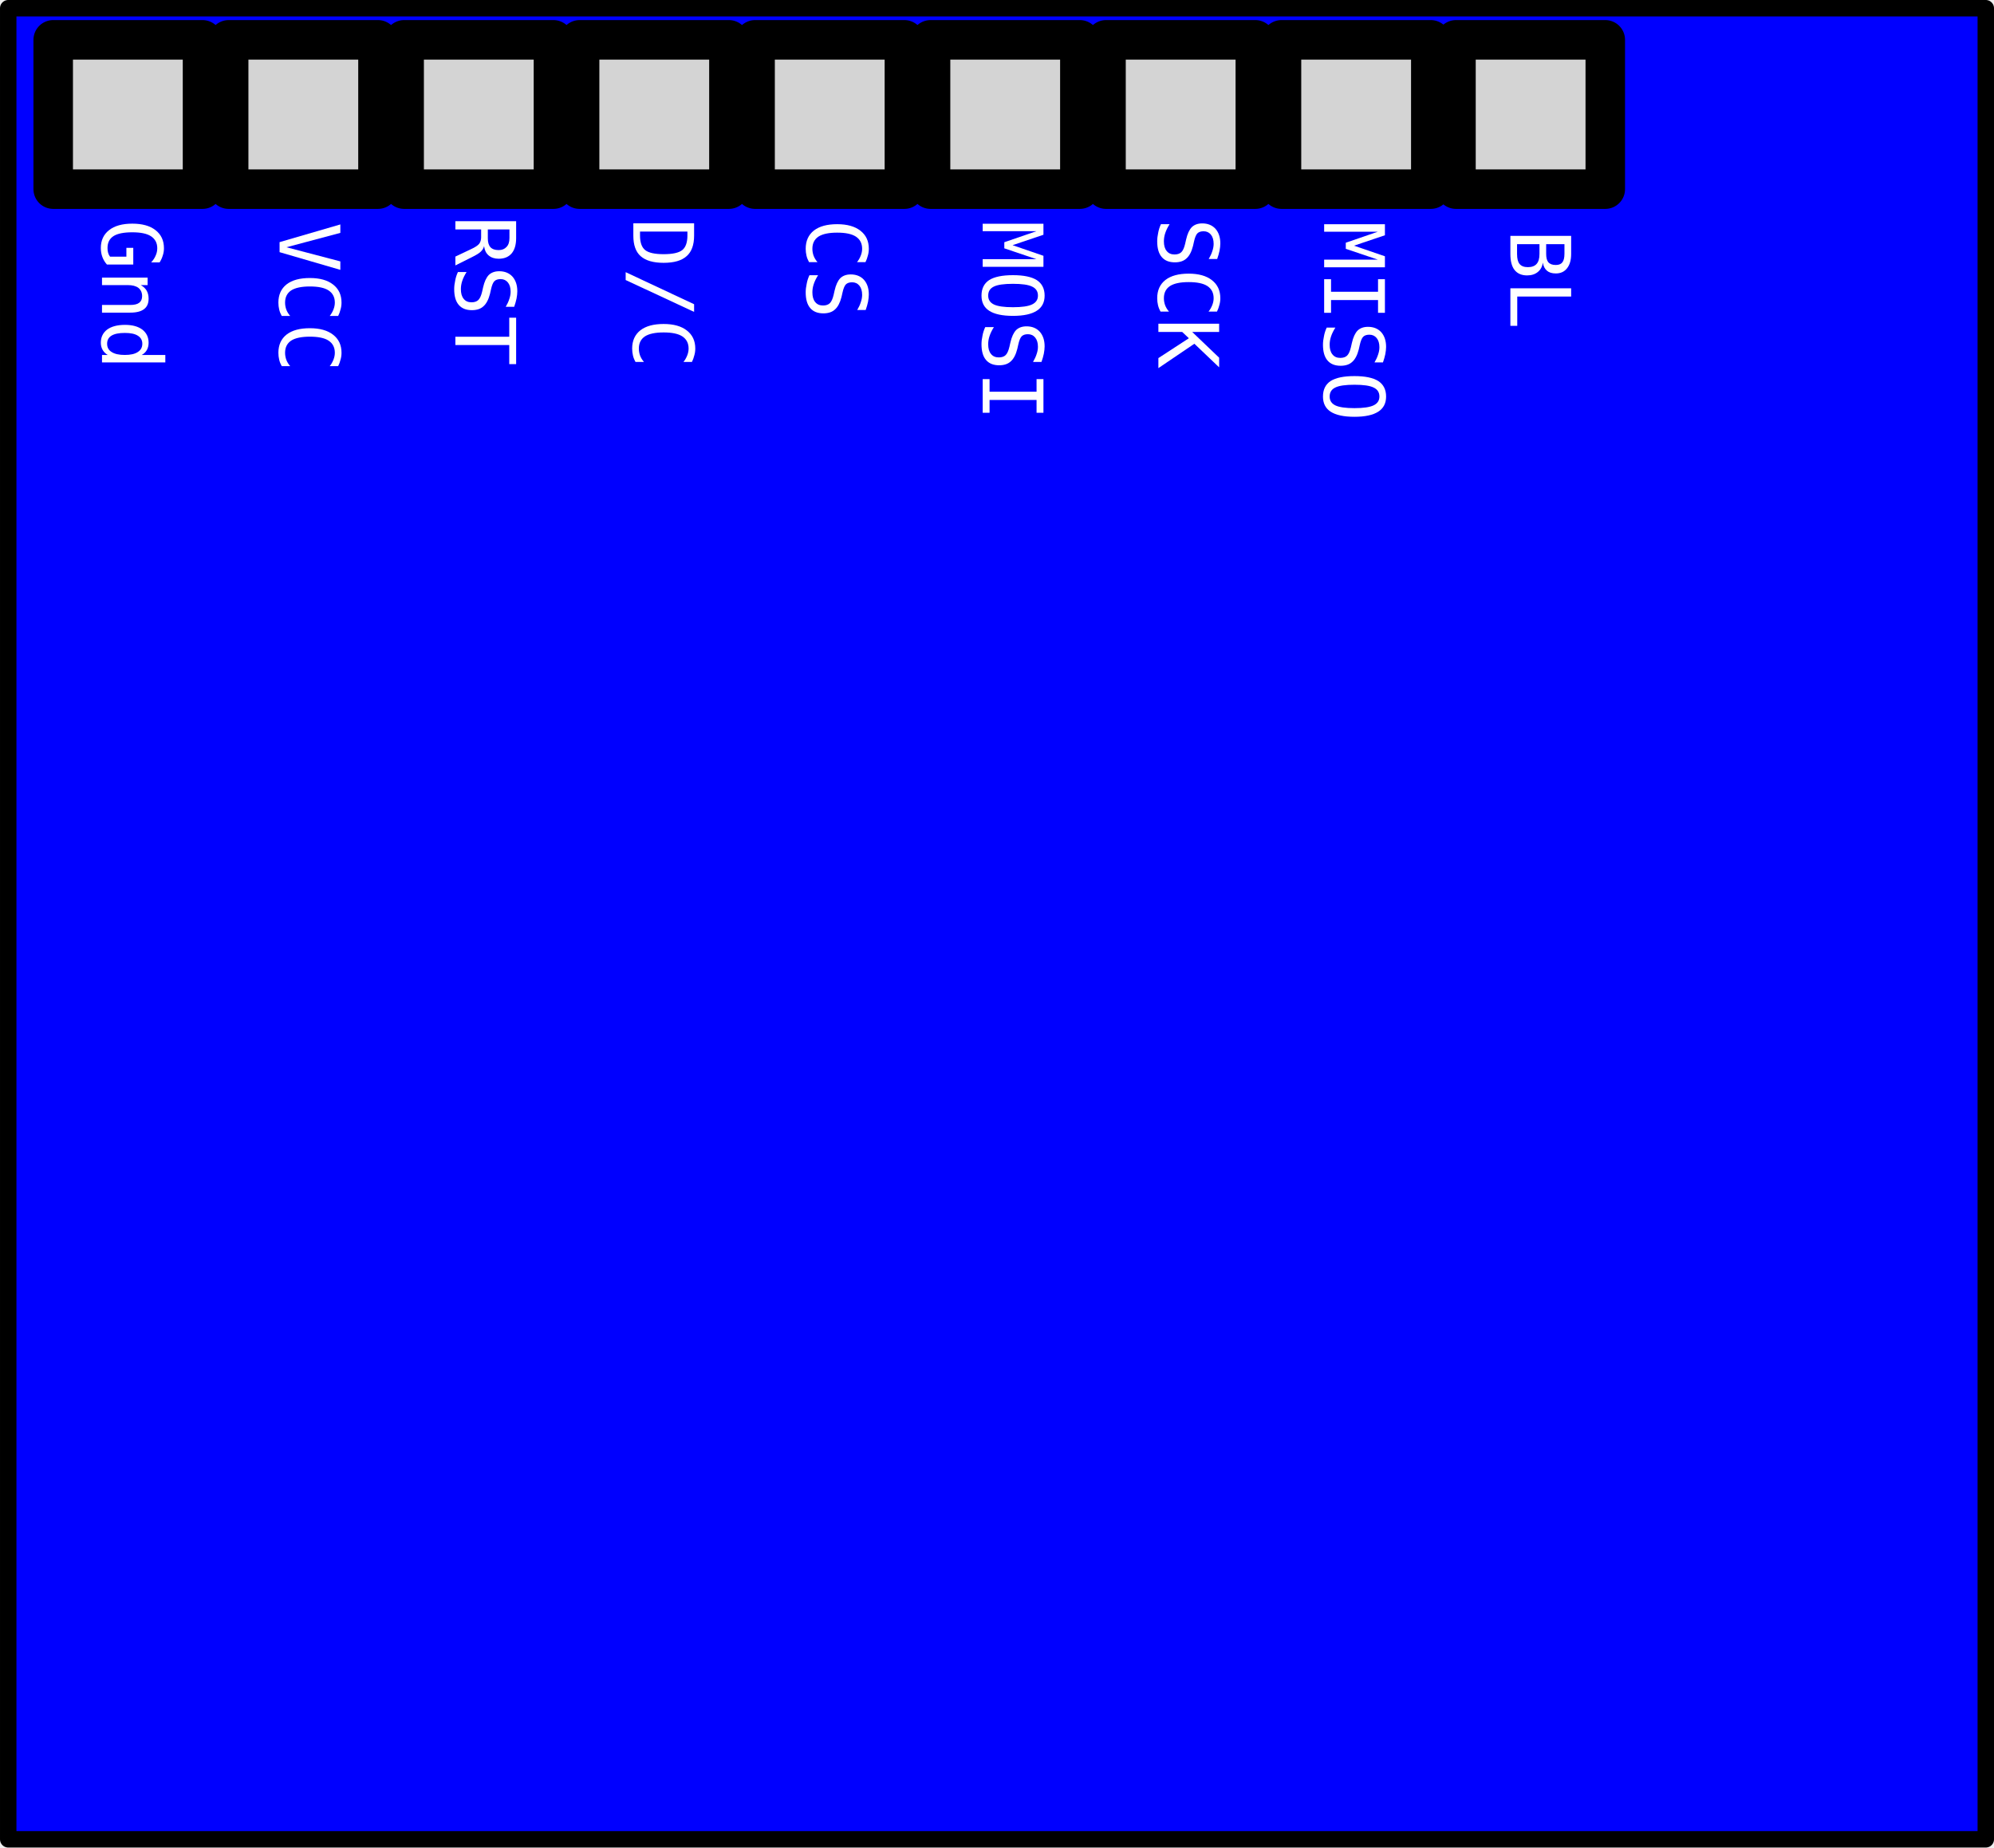
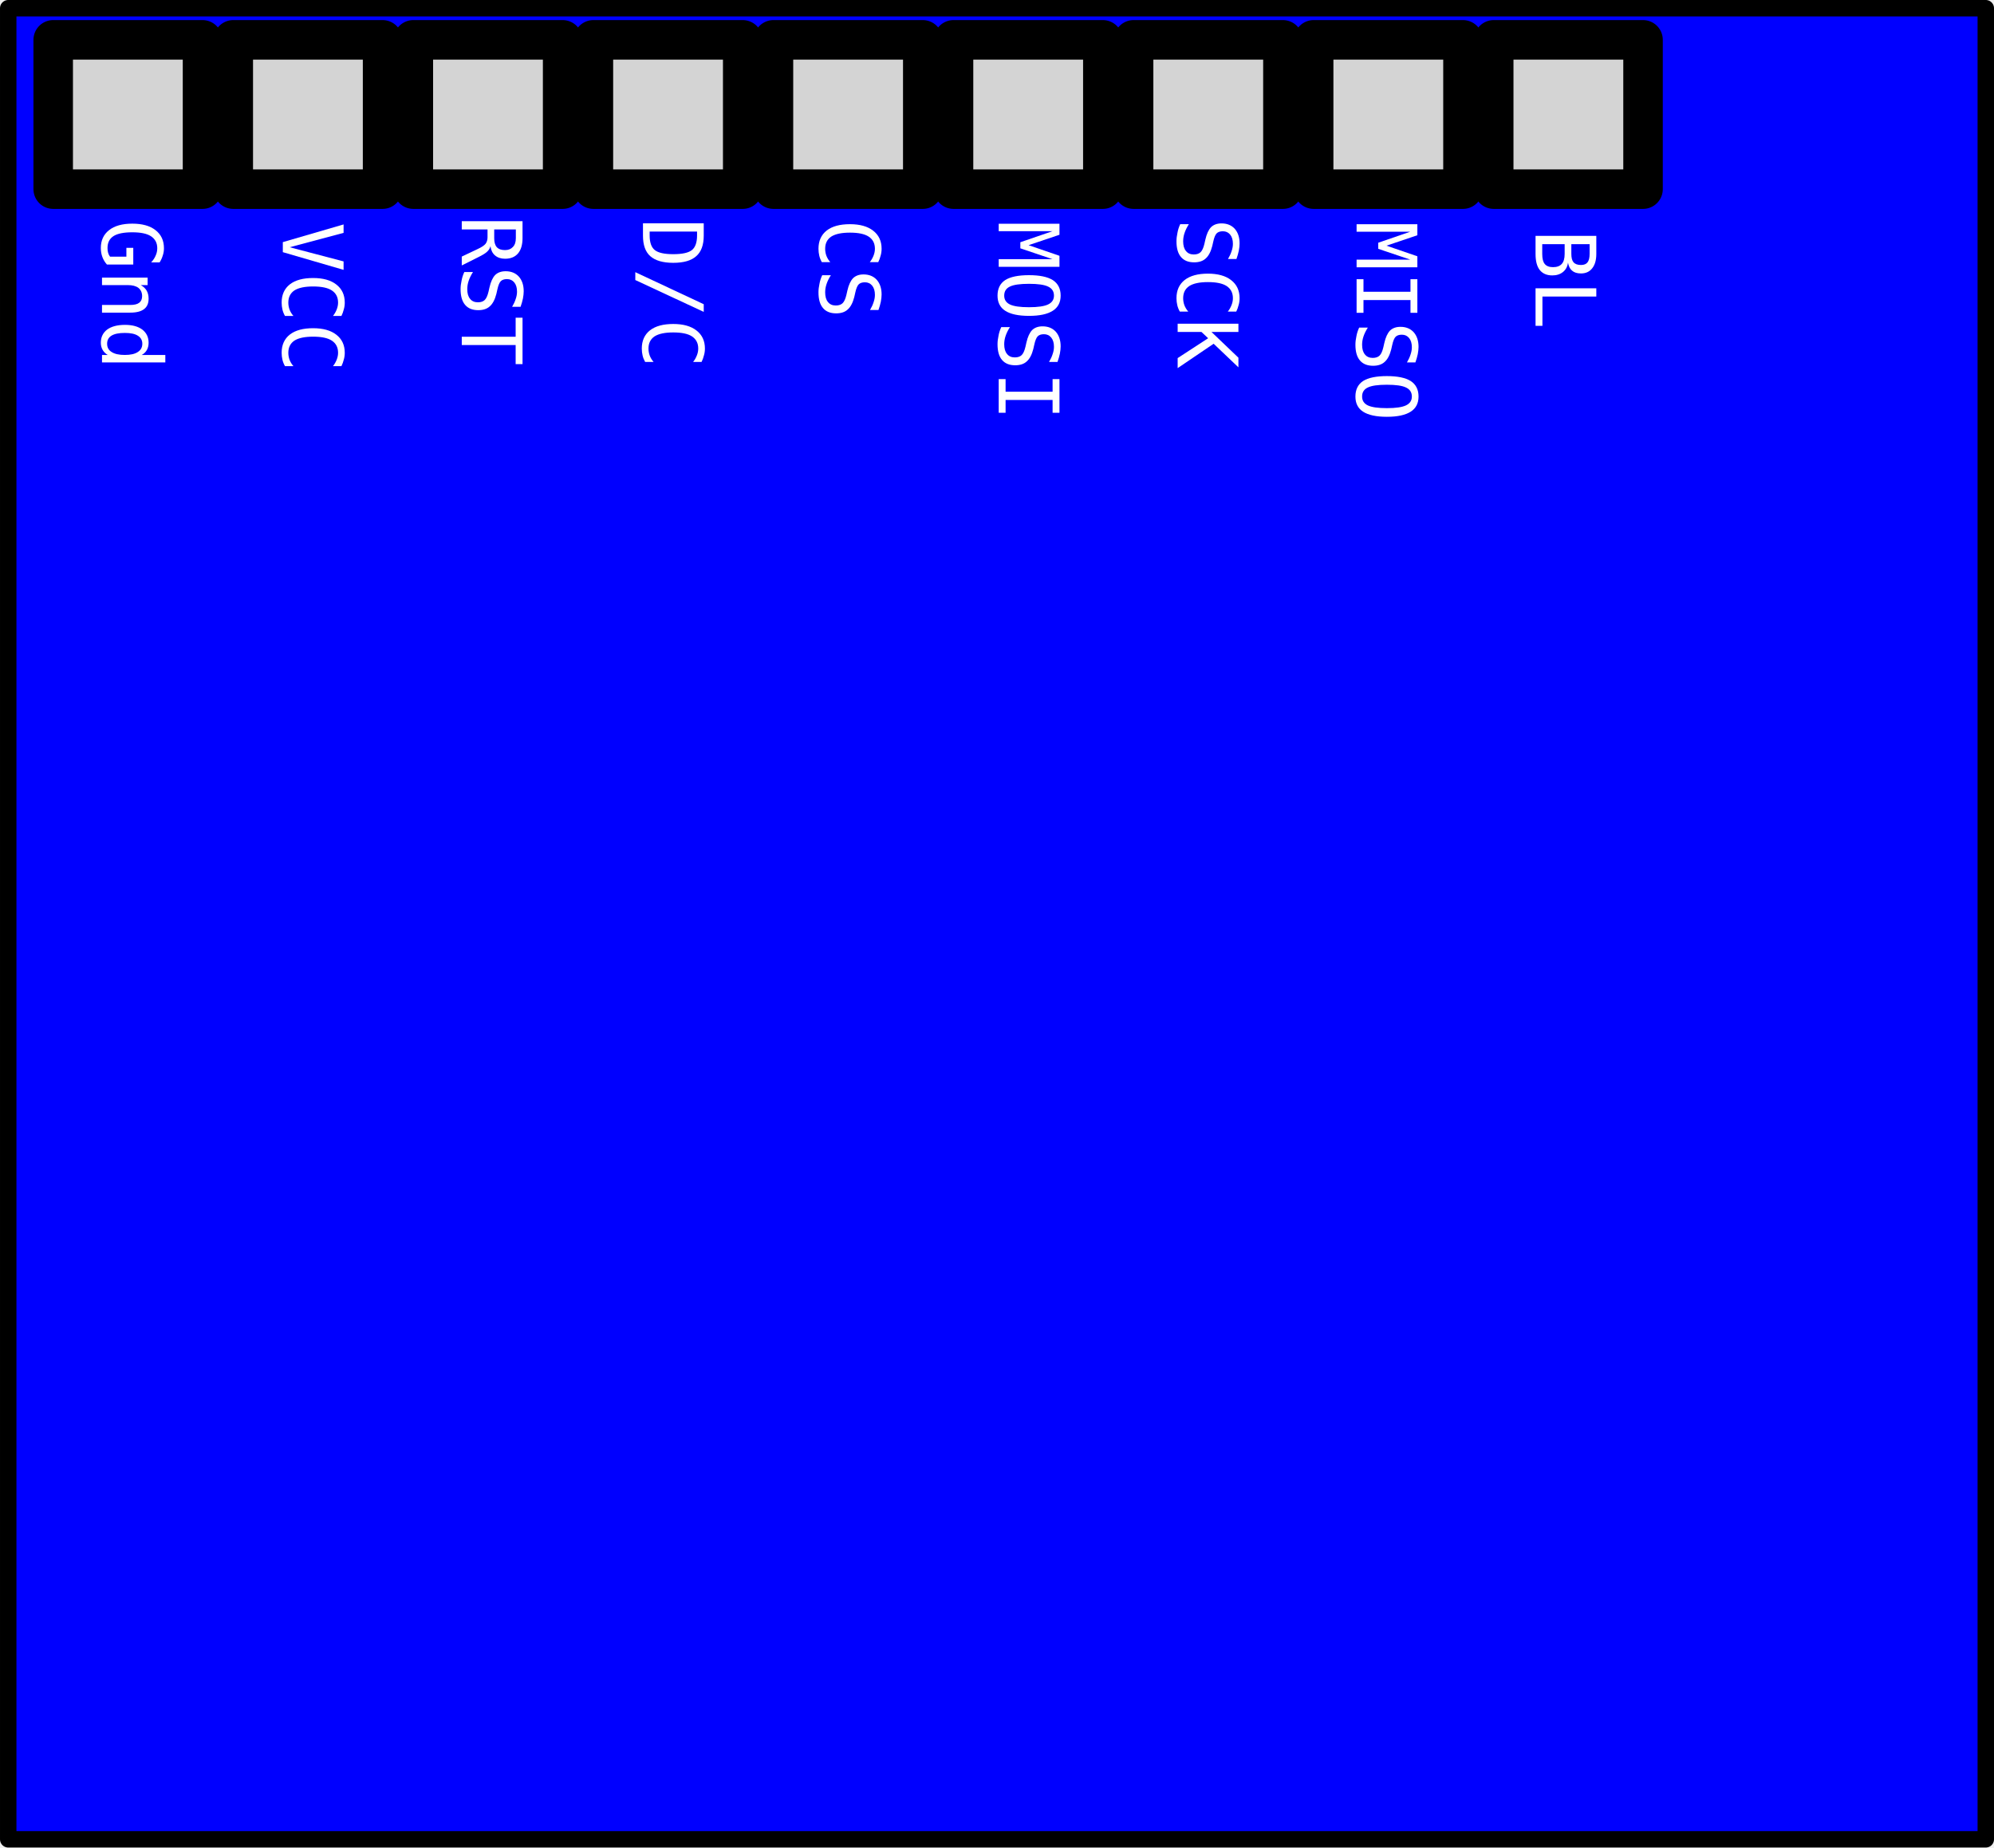
<svg xmlns="http://www.w3.org/2000/svg" width="158.439" height="146.803" viewBox="0 0 158.439 146.803" version="1.1" id="svg8">
  <defs id="defs2" />
  <g id="layer1" transform="translate(-18.94964,-27.86586)">
    <rect style="fill:#0000ff;fill-opacity:1;fill-rule:nonzero;stroke:#000000;stroke-width:1.306;stroke-linecap:round;stroke-linejoin:round;stroke-miterlimit:4;stroke-dasharray:none;stroke-dashoffset:0;stroke-opacity:1" id="rect4487" width="157.133" height="145.497" x="19.603" y="28.519" />
    <image style="fill:#c8beb7;fill-opacity:1;fill-rule:nonzero;stroke:#000000;stroke-width:0.427;stroke-linecap:round;stroke-linejoin:round;stroke-miterlimit:4;stroke-dasharray:none;stroke-dashoffset:0;stroke-opacity:1" id="thescreen" width="136.673" height="109.33" x="26.118" y="61.528" />
    <rect style="fill:#d4d4d4;fill-opacity:1;fill-rule:nonzero;stroke:#000000;stroke-width:3.139;stroke-linecap:round;stroke-linejoin:round;stroke-miterlimit:4;stroke-dasharray:none;stroke-dashoffset:0;stroke-opacity:1" id="GND" width="11.864" height="11.864" x="23.177" y="31.031" />
-     <rect style="fill:#d4d4d4;fill-opacity:1;fill-rule:nonzero;stroke:#000000;stroke-width:3.139;stroke-linecap:round;stroke-linejoin:round;stroke-miterlimit:4;stroke-dasharray:none;stroke-dashoffset:0;stroke-opacity:1" id="VCC" width="11.864" height="11.864" x="37.119" y="31.031" />
-     <rect style="fill:#d4d4d4;fill-opacity:1;fill-rule:nonzero;stroke:#000000;stroke-width:3.139;stroke-linecap:round;stroke-linejoin:round;stroke-miterlimit:4;stroke-dasharray:none;stroke-dashoffset:0;stroke-opacity:1" id="DISPLAY_DC" width="11.864" height="11.864" x="65.004" y="31.031" />
-     <rect style="fill:#d4d4d4;fill-opacity:1;fill-rule:nonzero;stroke:#000000;stroke-width:3.139;stroke-linecap:round;stroke-linejoin:round;stroke-miterlimit:4;stroke-dasharray:none;stroke-dashoffset:0;stroke-opacity:1" id="DISPLAY_CS" width="11.864" height="11.864" x="78.947" y="31.031" />
-     <rect style="fill:#d4d4d4;fill-opacity:1;fill-rule:nonzero;stroke:#000000;stroke-width:3.139;stroke-linecap:round;stroke-linejoin:round;stroke-miterlimit:4;stroke-dasharray:none;stroke-dashoffset:0;stroke-opacity:1" id="DISPLAY_MOSI" width="11.864" height="11.864" x="92.889" y="31.031" />
-     <rect style="fill:#d4d4d4;fill-opacity:1;fill-rule:nonzero;stroke:#000000;stroke-width:3.139;stroke-linecap:round;stroke-linejoin:round;stroke-miterlimit:4;stroke-dasharray:none;stroke-dashoffset:0;stroke-opacity:1" id="DISPLAY_SCK" width="11.864" height="11.864" x="106.831" y="31.031" />
-     <rect style="fill:#d4d4d4;fill-opacity:1;fill-rule:nonzero;stroke:#000000;stroke-width:3.139;stroke-linecap:round;stroke-linejoin:round;stroke-miterlimit:4;stroke-dasharray:none;stroke-dashoffset:0;stroke-opacity:1" id="DISPLAY_MISO" width="11.864" height="11.864" x="120.774" y="31.031" />
+     <rect style="fill:#d4d4d4;fill-opacity:1;fill-rule:nonzero;stroke:#000000;stroke-width:3.139;stroke-linecap:round;stroke-linejoin:round;stroke-miterlimit:4;stroke-dasharray:none;stroke-dashoffset:0;stroke-opacity:1" id="VCC" width="11.864" height="11.864" x="37.485" y="31.031" />
+     <rect style="fill:#d4d4d4;fill-opacity:1;fill-rule:nonzero;stroke:#000000;stroke-width:3.139;stroke-linecap:round;stroke-linejoin:round;stroke-miterlimit:4;stroke-dasharray:none;stroke-dashoffset:0;stroke-opacity:1" id="DISPLAY_DC" width="11.864" height="11.864" x="66.1" y="31.031" />
+     <rect style="fill:#d4d4d4;fill-opacity:1;fill-rule:nonzero;stroke:#000000;stroke-width:3.139;stroke-linecap:round;stroke-linejoin:round;stroke-miterlimit:4;stroke-dasharray:none;stroke-dashoffset:0;stroke-opacity:1" id="DISPLAY_CS" width="11.864" height="11.864" x="80.407" y="31.031" />
+     <rect style="fill:#d4d4d4;fill-opacity:1;fill-rule:nonzero;stroke:#000000;stroke-width:3.139;stroke-linecap:round;stroke-linejoin:round;stroke-miterlimit:4;stroke-dasharray:none;stroke-dashoffset:0;stroke-opacity:1" id="DISPLAY_MOSI" width="11.864" height="11.864" x="94.715" y="31.031" />
+     <rect style="fill:#d4d4d4;fill-opacity:1;fill-rule:nonzero;stroke:#000000;stroke-width:3.139;stroke-linecap:round;stroke-linejoin:round;stroke-miterlimit:4;stroke-dasharray:none;stroke-dashoffset:0;stroke-opacity:1" id="DISPLAY_SCK" width="11.864" height="11.864" x="109.023" y="31.031" />
+     <rect style="fill:#d4d4d4;fill-opacity:1;fill-rule:nonzero;stroke:#000000;stroke-width:3.139;stroke-linecap:round;stroke-linejoin:round;stroke-miterlimit:4;stroke-dasharray:none;stroke-dashoffset:0;stroke-opacity:1" id="DISPLAY_MISO" width="11.864" height="11.864" x="123.33" y="31.031" />
    <text xml:space="preserve" style="font-style:normal;font-variant:normal;font-weight:normal;font-stretch:normal;font-size:6.63px;line-height:1.25;font-family:consolas;-inkscape-font-specification:consolas;letter-spacing:0px;word-spacing:0px;fill:#ffffff;fill-opacity:1;stroke:none;stroke-width:0.226" x="45.309" y="-27.057" id="text4619" transform="rotate(90)">
      <tspan id="tspan4617" x="45.309" y="-27.057" style="font-size:6.63px;fill:#ffffff;fill-opacity:1;stroke-width:0.226">Gnd</tspan>
    </text>
-     <text xml:space="preserve" style="font-style:normal;font-variant:normal;font-weight:normal;font-stretch:normal;font-size:6.63px;line-height:1.25;font-family:consolas;-inkscape-font-specification:consolas;letter-spacing:0px;word-spacing:0px;fill:#ffffff;fill-opacity:1;stroke:none;stroke-width:0.226" x="45.51" y="-41.166" id="text4619-4" transform="rotate(90)">
-       <tspan id="tspan4617-3" x="45.51" y="-41.166" style="font-size:6.63px;fill:#ffffff;fill-opacity:1;stroke-width:0.226">VCC</tspan>
+     <text xml:space="preserve" style="font-style:normal;font-variant:normal;font-weight:normal;font-stretch:normal;font-size:6.63px;line-height:1.25;font-family:consolas;-inkscape-font-specification:consolas;letter-spacing:0px;word-spacing:0px;fill:#ffffff;fill-opacity:1;stroke:none;stroke-width:0.226" x="45.51" y="-41.42" id="text4619-4" transform="rotate(90)">
+       <tspan id="tspan4617-3" x="45.51" y="-41.42" style="font-size:6.63px;fill:#ffffff;fill-opacity:1;stroke-width:0.226">VCC</tspan>
    </text>
-     <text xml:space="preserve" style="font-style:normal;font-variant:normal;font-weight:normal;font-stretch:normal;font-size:6.63px;line-height:1.25;font-family:consolas;-inkscape-font-specification:consolas;letter-spacing:0px;word-spacing:0px;fill:#ffffff;fill-opacity:1;stroke:none;stroke-width:0.226" x="45.17" y="-69.274" id="text4619-4-9" transform="rotate(90)">
-       <tspan id="tspan4617-3-1" x="45.17" y="-69.274" style="font-size:6.63px;fill:#ffffff;fill-opacity:1;stroke-width:0.226">D/C</tspan>
+     <text xml:space="preserve" style="font-style:normal;font-variant:normal;font-weight:normal;font-stretch:normal;font-size:6.63px;line-height:1.25;font-family:consolas;-inkscape-font-specification:consolas;letter-spacing:0px;word-spacing:0px;fill:#ffffff;fill-opacity:1;stroke:none;stroke-width:0.226" x="45.17" y="-70.037" id="text4619-4-9" transform="rotate(90)">
+       <tspan id="tspan4617-3-1" x="45.17" y="-70.037" style="font-size:6.63px;fill:#ffffff;fill-opacity:1;stroke-width:0.226">D/C</tspan>
    </text>
-     <text xml:space="preserve" style="font-style:normal;font-variant:normal;font-weight:normal;font-stretch:normal;font-size:6.63px;line-height:1.25;font-family:consolas;-inkscape-font-specification:consolas;letter-spacing:0px;word-spacing:0px;fill:#ffffff;fill-opacity:1;stroke:none;stroke-width:0.226" x="45.225" y="-83.064" id="text4619-4-9-2" transform="rotate(90)">
-       <tspan id="tspan4617-3-1-5" x="45.225" y="-83.064" style="font-size:6.63px;fill:#ffffff;fill-opacity:1;stroke-width:0.226">CS</tspan>
+     <text xml:space="preserve" style="font-style:normal;font-variant:normal;font-weight:normal;font-stretch:normal;font-size:6.63px;line-height:1.25;font-family:consolas;-inkscape-font-specification:consolas;letter-spacing:0px;word-spacing:0px;fill:#ffffff;fill-opacity:1;stroke:none;stroke-width:0.226" x="45.225" y="-84.081" id="text4619-4-9-2" transform="rotate(90)">
+       <tspan id="tspan4617-3-1-5" x="45.225" y="-84.081" style="font-size:6.63px;fill:#ffffff;fill-opacity:1;stroke-width:0.226">CS</tspan>
    </text>
-     <text xml:space="preserve" style="font-style:normal;font-variant:normal;font-weight:normal;font-stretch:normal;font-size:6.63px;line-height:1.25;font-family:consolas;-inkscape-font-specification:consolas;letter-spacing:0px;word-spacing:0px;fill:#ffffff;fill-opacity:1;stroke:none;stroke-width:0.226" x="45.364" y="-97.03" id="text4619-4-9-8" transform="rotate(90)">
-       <tspan id="tspan4617-3-1-9" x="45.364" y="-97.03" style="font-size:6.63px;fill:#ffffff;fill-opacity:1;stroke-width:0.226">MOSI</tspan>
+     <text xml:space="preserve" style="font-style:normal;font-variant:normal;font-weight:normal;font-stretch:normal;font-size:6.63px;line-height:1.25;font-family:consolas;-inkscape-font-specification:consolas;letter-spacing:0px;word-spacing:0px;fill:#ffffff;fill-opacity:1;stroke:none;stroke-width:0.226" x="45.364" y="-98.301" id="text4619-4-9-8" transform="rotate(90)">
+       <tspan id="tspan4617-3-1-9" x="45.364" y="-98.301" style="font-size:6.63px;fill:#ffffff;fill-opacity:1;stroke-width:0.226">MOSI</tspan>
    </text>
-     <text xml:space="preserve" style="font-style:normal;font-variant:normal;font-weight:normal;font-stretch:normal;font-size:6.63px;line-height:1.25;font-family:consolas;-inkscape-font-specification:consolas;letter-spacing:0px;word-spacing:0px;fill:#ffffff;fill-opacity:1;stroke:none;stroke-width:0.226" x="45.163" y="-110.996" id="text4619-4-9-3" transform="rotate(90)">
-       <tspan id="tspan4617-3-1-7" x="45.163" y="-110.996" style="font-size:6.63px;fill:#ffffff;fill-opacity:1;stroke-width:0.226">SCK</tspan>
+     <text xml:space="preserve" style="font-style:normal;font-variant:normal;font-weight:normal;font-stretch:normal;font-size:6.63px;line-height:1.25;font-family:consolas;-inkscape-font-specification:consolas;letter-spacing:0px;word-spacing:0px;fill:#ffffff;fill-opacity:1;stroke:none;stroke-width:0.226" x="45.163" y="-112.522" id="text4619-4-9-3" transform="rotate(90)">
+       <tspan id="tspan4617-3-1-7" x="45.163" y="-112.522" style="font-size:6.63px;fill:#ffffff;fill-opacity:1;stroke-width:0.226">SCK</tspan>
    </text>
-     <text xml:space="preserve" style="font-style:normal;font-variant:normal;font-weight:normal;font-stretch:normal;font-size:6.63px;line-height:1.25;font-family:consolas;-inkscape-font-specification:consolas;letter-spacing:0px;word-spacing:0px;fill:#ffffff;fill-opacity:1;stroke:none;stroke-width:0.226" x="46.078" y="-138.962" id="text4619-4-9-0" transform="rotate(90)">
-       <tspan id="tspan4617-3-1-72" x="46.078" y="-138.962" style="font-size:6.63px;fill:#ffffff;fill-opacity:1;stroke-width:0.226">BL</tspan>
+     <text xml:space="preserve" style="font-style:normal;font-variant:normal;font-weight:normal;font-stretch:normal;font-size:6.63px;line-height:1.25;font-family:consolas;-inkscape-font-specification:consolas;letter-spacing:0px;word-spacing:0px;fill:#ffffff;fill-opacity:1;stroke:none;stroke-width:0.226" x="46.078" y="-140.962" id="text4619-4-9-0" transform="rotate(90)">
+       <tspan id="tspan4617-3-1-72" x="46.078" y="-140.962" style="font-size:6.63px;fill:#ffffff;fill-opacity:1;stroke-width:0.226">BL</tspan>
    </text>
-     <rect style="fill:#d4d4d4;fill-opacity:1;fill-rule:nonzero;stroke:#000000;stroke-width:3.139;stroke-linecap:round;stroke-linejoin:round;stroke-miterlimit:4;stroke-dasharray:none;stroke-dashoffset:0;stroke-opacity:1" id="DISPLAY_RST" width="11.864" height="11.864" x="51.062" y="31.031" />
-     <text xml:space="preserve" style="font-style:normal;font-variant:normal;font-weight:normal;font-stretch:normal;font-size:6.63px;line-height:1.25;font-family:consolas;-inkscape-font-specification:consolas;letter-spacing:0px;word-spacing:0px;fill:#ffffff;fill-opacity:1;stroke:none;stroke-width:0.226" x="44.972" y="-55.132" id="text4619-4-94" transform="rotate(90)">
-       <tspan id="tspan4617-3-6" x="44.972" y="-55.132" style="font-size:6.63px;fill:#ffffff;fill-opacity:1;stroke-width:0.226">RST</tspan>
+     <rect style="fill:#d4d4d4;fill-opacity:1;fill-rule:nonzero;stroke:#000000;stroke-width:3.139;stroke-linecap:round;stroke-linejoin:round;stroke-miterlimit:4;stroke-dasharray:none;stroke-dashoffset:0;stroke-opacity:1" id="DISPLAY_RST" width="11.864" height="11.864" x="51.792" y="31.031" />
+     <text xml:space="preserve" style="font-style:normal;font-variant:normal;font-weight:normal;font-stretch:normal;font-size:6.63px;line-height:1.25;font-family:consolas;-inkscape-font-specification:consolas;letter-spacing:0px;word-spacing:0px;fill:#ffffff;fill-opacity:1;stroke:none;stroke-width:0.226" x="44.972" y="-55.64" id="text4619-4-94" transform="rotate(90)">
+       <tspan id="tspan4617-3-6" x="44.972" y="-55.64" style="font-size:6.63px;fill:#ffffff;fill-opacity:1;stroke-width:0.226">RST</tspan>
    </text>
-     <rect style="fill:#d4d4d4;fill-opacity:1;fill-rule:nonzero;stroke:#000000;stroke-width:3.139;stroke-linecap:round;stroke-linejoin:round;stroke-miterlimit:4;stroke-dasharray:none;stroke-dashoffset:0;stroke-opacity:1" id="DISPLAY_BL" width="11.864" height="11.864" x="134.638" y="31.031" />
-     <text xml:space="preserve" style="font-style:normal;font-variant:normal;font-weight:normal;font-stretch:normal;font-size:6.63px;line-height:1.25;font-family:consolas;-inkscape-font-specification:consolas;letter-spacing:0px;word-spacing:0px;fill:#ffffff;fill-opacity:1;stroke:none;stroke-width:0.226" x="45.403" y="-124.163" id="text4619-4-9-0-6" transform="rotate(90)">
-       <tspan id="tspan4617-3-1-72-8" x="45.403" y="-124.163" style="font-size:6.63px;fill:#ffffff;fill-opacity:1;stroke-width:0.226">MISO</tspan>
+     <rect style="fill:#d4d4d4;fill-opacity:1;fill-rule:nonzero;stroke:#000000;stroke-width:3.139;stroke-linecap:round;stroke-linejoin:round;stroke-miterlimit:4;stroke-dasharray:none;stroke-dashoffset:0;stroke-opacity:1" id="DISPLAY_BL" width="11.864" height="11.864" x="137.638" y="31.031" />
+     <text xml:space="preserve" style="font-style:normal;font-variant:normal;font-weight:normal;font-stretch:normal;font-size:6.63px;line-height:1.25;font-family:consolas;-inkscape-font-specification:consolas;letter-spacing:0px;word-spacing:0px;fill:#ffffff;fill-opacity:1;stroke:none;stroke-width:0.226" x="45.403" y="-126.742" id="text4619-4-9-0-6" transform="rotate(90)">
+       <tspan id="tspan4617-3-1-72-8" x="45.403" y="-126.742" style="font-size:6.63px;fill:#ffffff;fill-opacity:1;stroke-width:0.226">MISO</tspan>
    </text>
  </g>
</svg>
